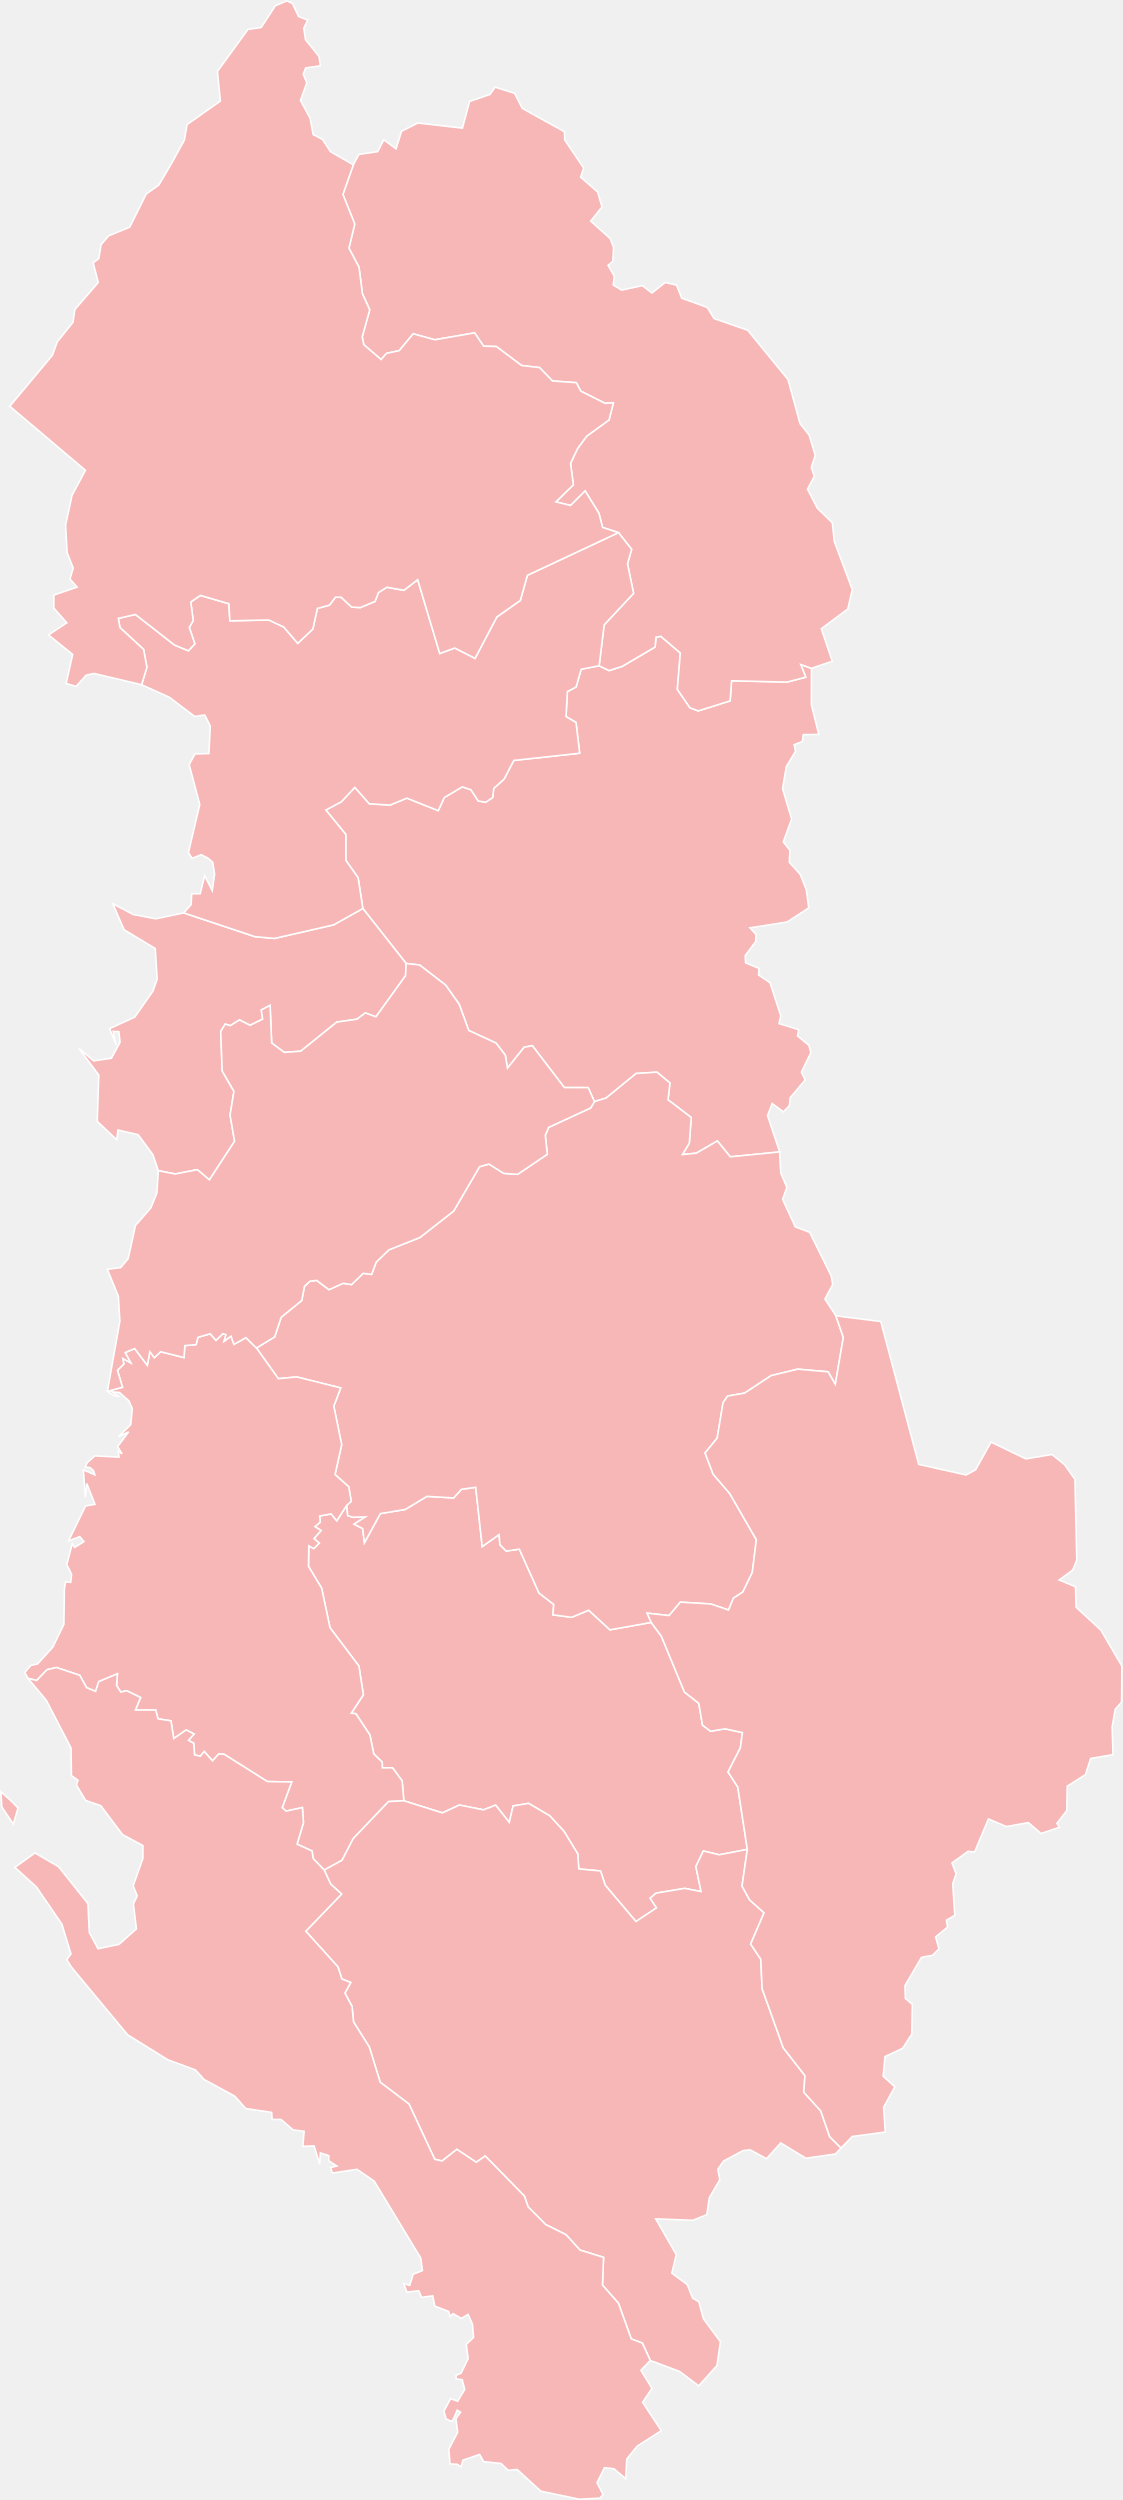
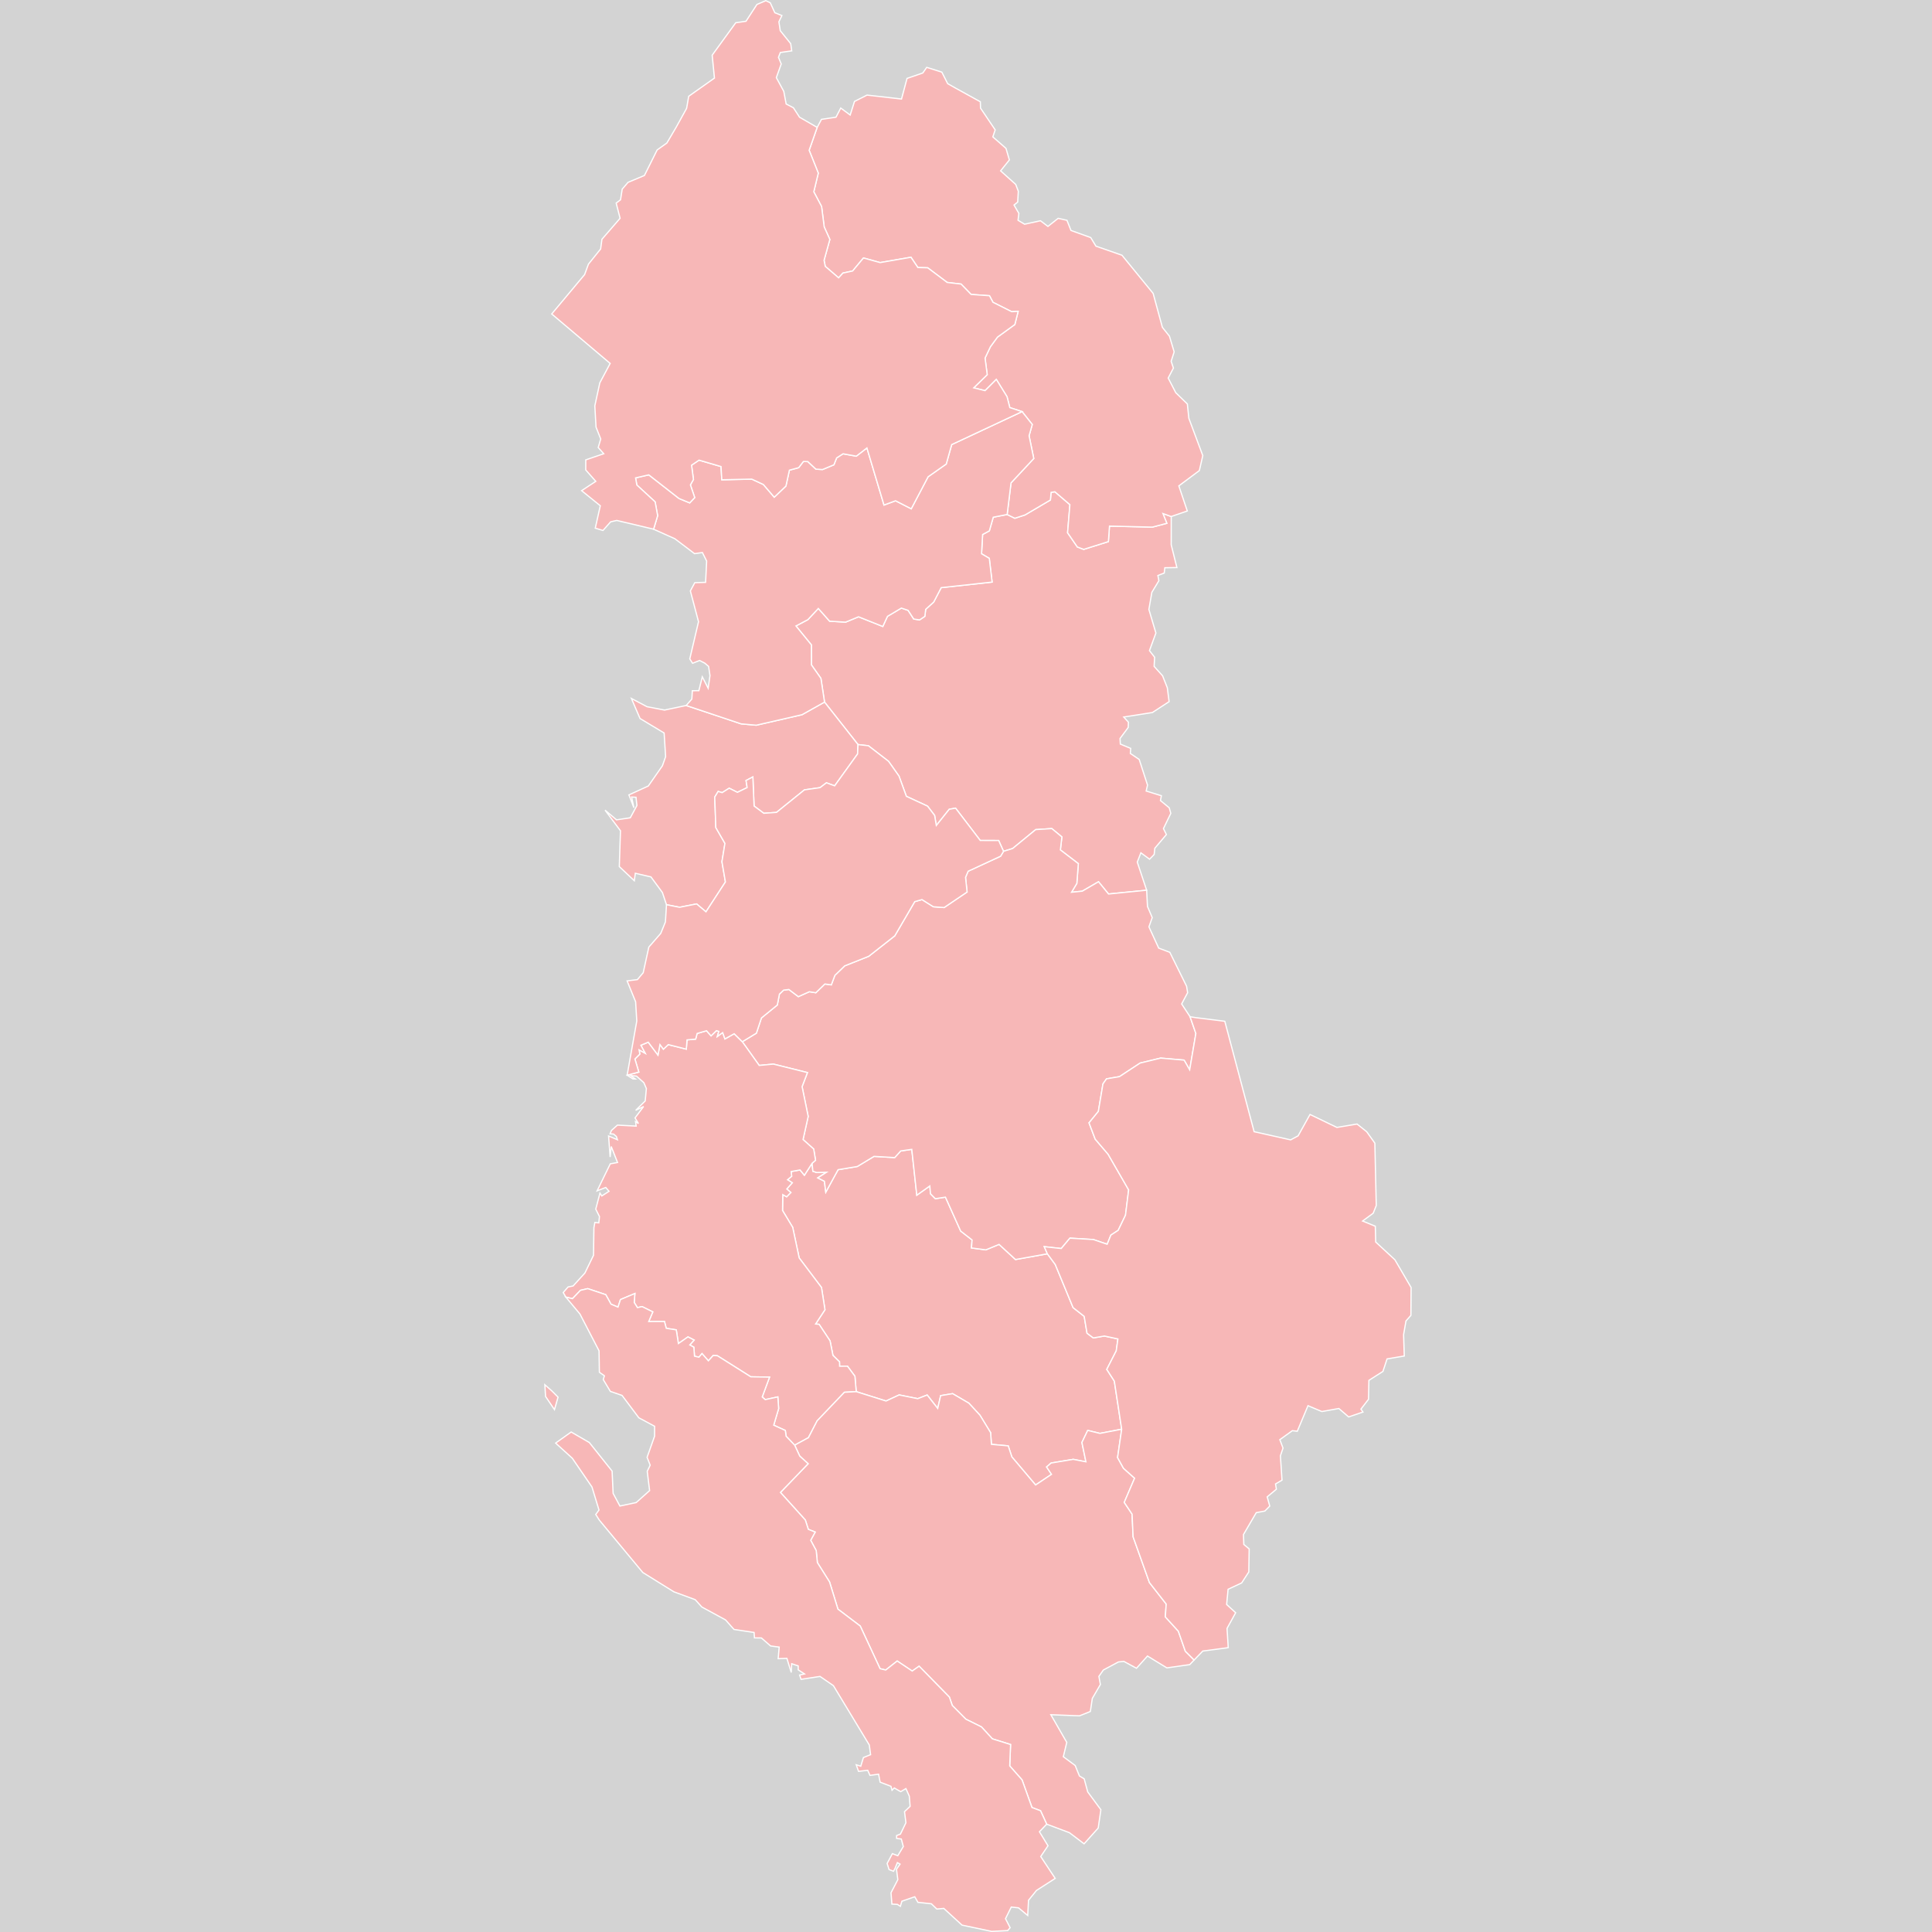
- <svg xmlns="http://www.w3.org/2000/svg" version="1.1" id="map-albania" viewBox="0 0 355.885 792.526" width="355.885" height="792.526">
+ <svg xmlns="http://www.w3.org/2000/svg" version="1.1" id="map-albania" viewBox="0 0 792.526 792.526" width="792.526" height="792.526" class="">
  <defs id="defs4">
    <style type="text/css" id="style2">
         .land {
            fill: #f7b7b7;
            fill-opacity: 1;
            stroke: white;
            stroke-opacity: 1;
            stroke-width: 0.5;
         }
+ 
+          .rectangle:hover {
+             fill: #bdbdbd;
+             cursor: pointer;
+          }
      </style>
  </defs>
-   <path d="m 109.916,477.18 0.318,3.268 1.548,0.522 v 0 l 4.069,-0.104 v 0 l -3.592,2.301 2.719,1.411 0.556,4.467 5.042,-9.224 7.88,-1.308 6.868,-4.157 8.476,0.497 2.461,-2.72 4.546,-0.654 2.064,18.795 5.339,-3.789 0.278,3.214 1.985,2.012 4.148,-0.627 6.253,13.918 4.665,3.627 -0.238,3.289 5.895,0.783 5.419,-2.244 6.749,6.209 13.061,-2.348 v 0 l 3.236,4.383 7.324,17.7 4.546,3.569 1.171,6.928 2.58,1.927 4.546,-0.781 5.538,1.198 -0.675,4.868 -3.891,7.625 3.097,4.812 3.017,19.73 v 0 l -8.932,1.715 -5.003,-1.221 -2.381,4.936 1.647,7.945 -5.181,-1.013 -9.091,1.506 -1.866,1.609 2.025,3.038 -6.531,4.359 -9.746,-11.523 -1.488,-4.519 -6.888,-0.623 -0.338,-4.806 -4.367,-7.145 -4.545,-4.939 -6.67,-3.9 -4.902,0.807 -1.211,5.25 -4.327,-5.51 -3.871,1.508 -7.622,-1.535 -5.38,2.496 -12.227,-3.848 v 0 l -0.536,-6.319 -3.057,-4.137 -3.215,0.025 -0.04,-1.795 -2.699,-2.654 -1.192,-5.961 -4.486,-6.77 -1.448,-0.13 3.85,-5.862 -1.429,-9.122 -9.15,-12.125 -2.661,-12.552 -4.168,-6.919 0.1,-6.504 1.587,0.887 1.727,-1.75 -1.667,-1.437 2.243,-2.561 -1.946,-1.228 1.707,-1.438 -0.218,-1.933 3.653,-0.654 1.786,2.169 z" class="land" title="Berat" id="AL-01" />
-   <path d="m 189.93,211.05 3.156,1.541 4.168,-1.355 10.422,-6.135 0.277,-3.136 1.549,-0.239 6.173,5.287 -0.953,11.525 4.01,5.839 2.6,0.982 10.123,-3.185 0.457,-6.37 17.586,0.425 5.935,-1.567 -1.607,-4.01 3.414,1.222 v 0 l -0.02,11.574 2.342,9.366 -4.942,0.079 -0.258,2.175 -2.6,1.007 0.416,2.122 -2.898,4.798 -1.211,6.997 2.879,9.668 -2.64,7.228 2.124,2.726 -0.219,3.731 3.474,3.863 1.945,4.92 0.735,5.684 -6.849,4.467 -11.771,1.85 1.926,2.114 -0.079,2.167 -3.355,4.517 0.119,2.298 4.248,1.77 -0.139,2.086 3.632,2.455 3.415,10.504 -0.556,2.453 6.233,1.926 -0.378,1.978 3.593,2.954 0.655,2.294 -3.017,6.247 1.211,2.451 -4.744,5.612 -0.278,2.555 -1.885,1.949 -3.554,-2.634 -1.488,3.819 3.85,11.531 v 0 l -15.641,1.553 -4.109,-5.027 -6.669,3.869 -4.407,0.447 2.184,-3.632 0.615,-8.109 -7.364,-5.636 0.615,-5.322 -4.129,-3.426 -6.61,0.422 -9.488,7.773 -3.712,1.132 v 0 l -1.985,-4.425 -7.563,-0.027 -10.123,-13.258 -2.6,0.474 -5.3,6.644 -0.695,-4.139 -2.898,-3.797 -8.694,-4.035 -3.017,-8.284 -4.287,-6.071 -8.278,-6.389 -4.248,-0.475 v 0 l -13.736,-17.44 v 0 l -1.488,-9.731 -3.891,-5.53 -0.019,-8.204 -6.332,-7.759 4.902,-2.596 4.288,-4.583 4.625,5.219 6.55,0.398 5.32,-2.199 9.944,3.973 1.926,-4.159 5.697,-3.391 2.759,0.927 2.322,3.577 2.402,0.344 2.144,-1.457 0.357,-2.887 3.275,-2.968 3.077,-5.911 20.882,-2.28 -1.152,-9.733 -3.175,-1.884 0.436,-7.909 2.759,-1.486 1.608,-5.602 z" class="land" title="Dibër" id="AL-09" />
-   <path d="m 42.209,289.9 7.166,1.375 8.893,-1.876 v 0 l 22.549,7.532 6.193,0.555 18.758,-4.308 9.25,-5.181 v 0 l 13.736,17.439 v 0 l -0.179,3.855 -9.409,13.065 -3.374,-1.24 -2.601,1.979 -6.431,0.923 -11.434,9.23 -5.22,0.369 -3.99,-2.979 -0.496,-11.924 -2.799,1.452 0.457,2.902 -3.99,1.952 -3.375,-1.688 -2.898,1.82 -1.628,-0.501 -1.409,2.321 0.457,12.524 3.731,6.482 -1.23,7.507 1.429,8.293 -7.979,12.262 -3.831,-3.236 -7.007,1.368 -5.359,-1.052 v 0 l -1.688,-5.025 -4.684,-6.37 -6.412,-1.5 -0.417,3.054 -6.153,-5.792 0.477,-14.7 -6.332,-8.462 4.704,3.981 5.657,-0.843 2.719,-5.036 -0.377,-3.376 -1.806,-0.105 0.953,4.404 -2.064,-5.275 7.96,-3.64 5.796,-8.313 1.31,-3.749 -0.615,-9.692 -9.885,-5.945 -3.533,-8.221 z" class="land" title="Durrës" id="AL-02" />
-   <path d="m 188.441,349.219 3.712,-1.132 9.488,-7.773 6.61,-0.422 4.129,3.426 -0.615,5.322 7.364,5.636 -0.615,8.109 -2.184,3.632 4.407,-0.447 6.669,-3.869 4.109,5.027 15.641,-1.553 v 0 l 0.338,6.657 1.945,4.577 -1.35,3.786 4.01,8.727 4.565,1.735 6.868,13.895 0.437,2.652 -2.461,4.62 3.453,5.248 v 0 l 2.383,6.872 -2.541,14.917 -2.283,-3.983 -9.627,-0.839 -8.417,2.044 -8.455,5.555 -5.34,0.917 -1.449,2.07 -1.885,11.286 -3.831,4.685 2.54,6.699 5.28,6.172 8.436,14.638 -1.29,10.37 -2.997,6.214 -2.997,1.957 -1.529,3.759 -5.657,-1.932 -9.627,-0.574 -3.553,4.254 -6.967,-0.757 1.27,2.922 v 0 l -13.061,2.348 -6.749,-6.209 -5.419,2.244 -5.895,-0.783 0.238,-3.289 -4.665,-3.627 -6.253,-13.918 -4.148,0.627 -1.985,-2.012 -0.278,-3.214 -5.339,3.789 -2.064,-18.795 -4.546,0.654 -2.461,2.72 -8.476,-0.497 -6.868,4.157 -7.88,1.308 -5.042,9.224 -0.556,-4.467 -2.719,-1.411 3.592,-2.301 v 0 l -4.069,0.104 v 0 l -1.548,-0.522 -0.318,-3.268 v 0 l 1.41,-1.229 -0.755,-4.603 -4.367,-3.897 2.104,-9.472 -2.5,-12.228 2.203,-5.763 -13.974,-3.485 -5.816,0.549 -6.928,-9.724 v 0 l 5.776,-3.515 2.065,-6.243 6.51,-5.3 0.874,-4.488 1.727,-1.628 2.144,-0.263 3.89,2.941 4.506,-2.022 2.66,0.42 3.712,-3.597 2.639,0.368 1.47,-3.913 4.029,-3.887 9.845,-3.915 10.679,-8.384 8.198,-14.043 2.978,-0.842 4.684,2.946 4.407,0.316 9.409,-6.367 -0.636,-6.001 1.072,-2.528 13.319,-6.162 z" class="land" title="Elbasan" id="AL-03" />
-   <path d="m 34.051,441.036 4.784,-1.258 -1.608,-5.372 2.025,-2.019 -0.318,-1.73 2.501,1.39 -1.767,-3.277 3.037,-1.259 3.99,5.296 0.814,-4.325 1.409,1.914 2.005,-1.888 7.404,1.861 0.278,-3.802 3.553,-0.314 0.595,-2.309 3.871,-1.127 1.846,2.098 2.184,-2.124 0.993,0.288 -0.596,2.099 2.184,-1.601 0.933,2.597 3.792,-2.124 3.334,3.278 v 0 l 6.928,9.725 5.816,-0.55 13.974,3.485 -2.203,5.763 2.501,12.229 -2.104,9.472 4.367,3.897 0.754,4.603 -1.409,1.229 v 0 l -3.156,4.914 -1.787,-2.169 -3.652,0.653 0.218,1.934 -1.707,1.438 1.945,1.229 -2.243,2.561 1.667,1.438 -1.727,1.75 -1.588,-0.888 -0.1,6.504 4.168,6.919 2.66,12.553 9.15,12.125 1.429,9.122 -3.851,5.861 1.449,0.13 4.486,6.771 1.191,5.961 2.699,2.654 0.04,1.795 3.215,-0.025 3.057,4.137 0.536,6.319 v 0 l -4.843,0.261 -11.175,11.697 -3.573,6.91 -5.657,3.091 v 0 l -3.514,-3.662 -0.317,-2.364 -4.764,-2.182 2.024,-6.81 -0.337,-4.783 -5.161,1.118 -1.25,-1.092 3.018,-8.14 -7.702,-0.131 -13.696,-8.638 -1.727,-0.104 -1.965,2.187 -2.62,-2.967 -1.25,1.483 -1.826,-0.417 -0.278,-3.695 -1.667,-0.911 1.787,-2.005 -2.521,-1.302 -3.93,2.733 -0.874,-5.624 -4.108,-0.625 -0.735,-2.813 -6.451,0.025 1.667,-3.959 -4.387,-2.163 -1.905,0.417 -1.33,-2.11 0.278,-3.675 -5.915,2.476 -1.012,3.102 -2.858,-1.199 -2.164,-3.908 -7.384,-2.477 -2.997,0.704 -3.275,3.414 -2.719,-0.651 v 0 l -1.072,-1.877 1.985,-2.268 2.064,-0.417 4.844,-5.319 3.533,-7.276 0.159,-11.326 0.397,-2.141 1.608,0.183 0.278,-2.585 -1.528,-3.056 1.727,-6.582 0.754,1.176 1.509,-0.967 1.449,-0.94 -1.33,-1.568 -3.553,1.385 5.399,-11.081 2.978,-0.55 -2.581,-6.563 -0.457,4.315 -0.635,-8.632 3.633,1.544 -0.437,-1.334 -1.122,-0.979 -1.468,-0.132 0.584,-1.376 2.442,-2.172 7.682,0.393 -0.258,-1.832 1.21,0.785 -1.409,-2.303 3.513,-4.686 -3.255,1.57 3.911,-3.849 0.477,-5.08 -1.032,-2.41 -3.017,-2.698 -2.422,-0.209 1.945,1.388 -1.012,-0.025 z" class="land" title="Fier" id="AL-04" />
-   <path d="m 128.019,570.864 12.227,3.848 5.38,-2.496 7.622,1.535 3.871,-1.508 4.327,5.51 1.211,-5.25 4.902,-0.807 6.67,3.9 4.545,4.939 4.367,7.145 0.338,4.806 6.888,0.623 1.488,4.519 9.746,11.523 6.531,-4.359 -2.025,-3.038 1.866,-1.609 9.091,-1.506 5.181,1.013 -1.647,-7.945 2.381,-4.936 5.003,1.221 8.932,-1.715 v 0 l -1.687,11.636 2.421,4.386 4.566,4.076 -4.248,9.91 3.216,4.823 0.417,9.306 6.709,18.778 6.868,8.799 -0.358,5.277 5.34,5.87 2.858,8.196 3.613,3.617 v 0 l -1.787,1.886 -9.389,1.343 -7.959,-4.857 -4.506,5.013 -5.181,-2.817 -2.243,0.234 -6.173,3.306 -1.826,2.609 0.615,3.332 -3.315,5.706 -0.813,5.369 -4.447,1.781 -11.751,-0.465 6.531,11.351 -1.41,5.879 4.863,3.609 1.747,4.304 1.946,1.16 1.448,5.358 5.4,7.315 -1.092,7.516 -5.796,6.459 -6.015,-4.554 -9.329,-3.5 v 0 l -2.521,-5.509 -3.513,-1.314 -4.069,-11.334 -5.062,-5.747 0.357,-8.765 -7.463,-2.322 -4.486,-4.9 -6.392,-3.174 -5.578,-5.626 -1.191,-3.433 -12.405,-12.681 -2.839,1.989 -6.154,-4.107 -4.704,3.694 -2.322,-0.543 -8.139,-17.498 -9.15,-6.931 -3.434,-11.155 -5.002,-7.948 -0.477,-4.922 -2.262,-4.223 1.845,-3.369 -2.818,-1.114 -1.231,-3.837 -10.203,-11.307 11.354,-11.781 -3.434,-3.116 -2.084,-4.492 v 0 l 5.658,-3.091 3.572,-6.91 11.176,-11.697 z" class="land" title="Gjirokastër" id="AL-05" />
-   <path d="m 267.224,417.439 11.989,1.495 12.029,45.299 14.987,3.349 3.057,-1.648 4.883,-8.766 11.036,5.312 8.258,-1.387 3.97,3.166 3.334,4.683 0.576,25.59 -1.271,3.16 -4.327,3.186 5.201,2.14 0.178,6.473 7.861,7.279 6.65,11.369 -0.08,11.441 -2.025,2.292 -0.972,5.599 0.278,8.773 -7.067,1.197 -1.687,5.126 -5.757,3.668 -0.158,7.749 -3.116,4.056 0.833,1.195 -5.875,2.002 -4.01,-3.457 -6.967,1.247 -5.697,-2.391 -4.387,10.473 -2.024,-0.234 -5.141,3.688 1.31,3.455 -1.072,3.168 0.655,9.993 -2.66,1.557 0.357,2.153 -3.772,3.139 1.053,3.787 -2.005,2.022 -3.533,0.674 -5.241,8.97 0.14,4.068 2.203,1.839 -0.159,9.428 -2.918,4.505 -5.578,2.614 -0.595,6.236 3.692,3.39 -3.534,6.44 0.497,7.885 -10.441,1.396 -3.553,3.669 v 0 l -3.613,-3.617 -2.858,-8.196 -5.34,-5.87 0.358,-5.277 -6.868,-8.799 -6.709,-18.778 -0.417,-9.306 -3.216,-4.823 4.248,-9.91 -4.566,-4.076 -2.421,-4.386 1.687,-11.636 v 0 l -3.017,-19.73 -3.097,-4.812 3.891,-7.625 0.675,-4.868 -5.538,-1.198 -4.546,0.781 -2.58,-1.927 -1.171,-6.928 -4.546,-3.569 -7.324,-17.7 -3.236,-4.383 v 0 l -1.27,-2.922 6.967,0.757 3.553,-4.254 9.627,0.574 5.657,1.932 1.529,-3.759 2.997,-1.957 2.997,-6.214 1.29,-10.37 -8.436,-14.638 -5.28,-6.172 -2.54,-6.699 3.831,-4.685 1.885,-11.286 1.449,-2.07 5.34,-0.917 8.455,-5.555 8.417,-2.044 9.627,0.839 2.283,3.983 2.541,-14.917 -2.383,-6.872 v 0 z" class="land" title="Korçë" id="AL-06" />
-   <path d="m 168.612,36.058 10.321,5.689 0.08,2.602 6.014,8.929 -0.972,2.869 5.398,4.716 1.39,4.743 -3.593,4.473 6.193,5.57 1.072,2.811 -0.258,4.416 -1.509,1.231 1.986,3.424 -0.338,2.836 2.68,1.605 6.53,-1.418 3.057,2.327 4.188,-3.316 3.613,0.802 1.648,4.172 8.098,2.915 2.144,3.529 10.679,3.715 12.783,15.654 3.791,13.932 2.899,3.628 1.925,6.427 -1.231,3.866 0.933,2.772 -2.143,4.104 3.116,6.021 4.744,4.608 0.615,5.883 5.717,15.3 -1.41,6.142 -8.416,6.273 3.474,10.308 -6.59,2.258 v 0 l -3.414,-1.222 1.607,4.01 -5.935,1.567 -17.586,-0.425 -0.457,6.37 -10.123,3.185 -2.6,-0.982 -4.01,-5.839 0.953,-11.525 -6.173,-5.287 -1.549,0.239 -0.277,3.136 -10.422,6.135 -4.168,1.355 -3.156,-1.541 v 0 l 1.588,-12.964 9.329,-9.997 -1.925,-9.336 1.31,-4.631 -4.188,-5.271 v 0 l -5.022,-1.65 -1.152,-4.474 -4.386,-7.086 -4.606,4.609 -4.664,-1.146 5.538,-5.409 -0.893,-6.823 2.223,-4.666 2.878,-3.92 7.126,-5.176 1.35,-5.39 -2.66,0.134 -7.662,-3.844 -1.429,-2.696 -7.543,-0.535 -4.109,-4.245 -5.697,-0.668 -7.999,-6.01 -4.029,-0.107 -2.839,-4.223 -12.644,2.192 -6.829,-1.897 -4.446,5.344 -3.99,0.855 -1.766,1.949 -5.479,-4.701 -0.496,-2.485 2.382,-8.554 -2.322,-5.134 -1.072,-8.373 -3.196,-6.049 1.846,-7.657 -3.752,-9.375 3.295,-9.382 v 0 l 1.767,-3.297 5.955,-0.885 1.945,-3.755 3.871,2.869 1.767,-5.579 5.141,-2.602 14.152,1.61 2.263,-8.453 6.471,-2.228 1.608,-2.31 6.193,1.96 2.402,4.725 z" class="land" title="Kukës" id="AL-07" />
-   <path d="m 196.044,168.851 4.188,5.271 -1.31,4.63 1.925,9.337 -9.329,9.996 -1.588,12.965 v 0 l -5.697,1.116 -1.608,5.602 -2.759,1.486 -0.437,7.909 3.176,1.884 1.151,9.733 -20.882,2.28 -3.077,5.911 -3.275,2.968 -0.357,2.888 -2.144,1.457 -2.402,-0.344 -2.322,-3.577 -2.759,-0.927 -5.697,3.391 -1.925,4.159 -9.945,-3.973 -5.319,2.199 -6.55,-0.397 -4.625,-5.219 -4.288,4.583 -4.903,2.596 6.332,7.759 0.02,8.205 3.891,5.529 1.489,9.731 v 0 l -9.25,5.181 -18.758,4.308 -6.193,-0.555 -22.549,-7.532 v 0 l 2.322,-2.644 0.199,-3.411 2.68,-0.026 1.409,-5.687 2.402,4.708 0.754,-5.21 -0.576,-3.757 -1.528,-1.323 -2.164,-1.111 -2.878,1.138 -1.151,-1.799 3.593,-15.25 -3.354,-12.64 1.826,-3.367 4.427,-0.132 0.437,-8.726 -1.747,-3.502 -3.216,0.451 -8.099,-6.13 -8.714,-3.902 v 0 l 1.667,-5.522 -1.032,-5.684 -7.503,-6.909 -0.516,-2.923 5.419,-1.25 12.406,9.7 4.387,1.806 2.044,-2.178 -1.767,-5.208 1.25,-2.206 -0.774,-5.875 3.077,-2.074 9.012,2.632 0.317,5.423 12.307,-0.266 4.744,2.206 4.466,5.208 4.784,-4.57 1.429,-6.512 3.811,-1.037 1.925,-2.526 1.807,0.027 3.334,3.111 2.7,0.16 4.685,-1.941 1.111,-2.818 2.64,-1.702 5.419,0.984 4.367,-3.378 7.007,23.419 4.744,-1.753 6.432,3.294 6.907,-13.126 7.444,-5.237 2.243,-7.979 z" class="land" title="Lezhë" id="AL-08" />
-   <path d="m 96.299,8.932 0.556,3.655 4.287,5.32 0.417,2.955 -4.665,0.672 -0.774,1.987 1.132,2.712 -2.005,5.611 3.057,5.636 0.973,5.178 2.978,1.556 2.501,3.862 7.245,4.183 v 0 l -3.295,9.381 3.751,9.375 -1.846,7.657 3.196,6.048 1.072,8.373 2.322,5.134 -2.382,8.554 0.496,2.485 5.479,4.702 1.767,-1.95 3.99,-0.855 4.446,-5.344 6.828,1.897 12.645,-2.191 2.838,4.222 4.029,0.107 8,6.01 5.697,0.668 4.109,4.246 7.543,0.534 1.429,2.696 7.662,3.844 2.66,-0.133 -1.35,5.39 -7.126,5.175 -2.878,3.92 -2.223,4.666 0.893,6.823 -5.538,5.409 4.665,1.146 4.605,-4.609 4.387,7.086 1.151,4.474 5.022,1.65 v 0 l -28.861,13.52 -2.243,7.979 -7.444,5.237 -6.907,13.126 -6.432,-3.294 -4.744,1.753 -7.007,-23.419 -4.367,3.378 -5.419,-0.984 -2.64,1.702 -1.111,2.818 -4.685,1.941 -2.7,-0.16 -3.334,-3.111 -1.807,-0.027 -1.925,2.526 -3.811,1.037 -1.429,6.512 -4.784,4.57 -4.466,-5.208 -4.744,-2.206 -12.307,0.266 -0.317,-5.423 -9.012,-2.632 -3.077,2.074 0.774,5.875 -1.25,2.206 1.767,5.208 -2.044,2.178 -4.387,-1.806 -12.406,-9.7 -5.419,1.25 0.516,2.923 7.503,6.909 1.032,5.684 -1.667,5.522 v 0 l -15.105,-3.584 -2.501,0.558 -3.156,3.558 -3.156,-0.956 2.064,-9.188 -7.665,-6.187 5.816,-3.827 -4.128,-4.679 0.02,-4.121 7.364,-2.527 -2.263,-2.553 1.032,-3.485 -1.926,-4.869 -0.496,-8.732 2.044,-9.429 4.248,-7.968 -23.978,-20.296 13.498,-16.154 1.568,-4.275 5.002,-6.227 0.536,-3.983 7.444,-8.611 -1.608,-6.234 1.786,-1.338 0.695,-4.39 2.402,-2.784 6.709,-2.812 5.221,-10.474 3.99,-2.84 3.851,-6.541 4.248,-7.696 0.854,-4.936 10.56,-7.461 -0.933,-9.397 9.667,-13.3 4.208,-0.619 4.486,-6.883 3.631,-1.559 1.826,0.86 1.886,4.087 2.898,1.156 z" class="land" title="Shkodër" id="AL-10" />
-   <path d="m 128.753,305.437 4.248,0.475 8.278,6.389 4.287,6.071 3.017,8.284 8.694,4.035 2.898,3.797 0.695,4.139 5.3,-6.644 2.6,-0.474 10.123,13.258 7.563,0.027 1.985,4.425 v 0 l -1.191,2.002 -13.319,6.162 -1.072,2.528 0.636,6.001 -9.409,6.367 -4.407,-0.316 -4.684,-2.946 -2.978,0.842 -8.198,14.043 -10.679,8.384 -9.845,3.915 -4.029,3.887 -1.47,3.913 -2.639,-0.368 -3.712,3.597 -2.66,-0.42 -4.506,2.022 -3.89,-2.941 -2.144,0.263 -1.727,1.628 -0.874,4.488 -6.51,5.3 -2.065,6.243 -5.776,3.515 v 0 l -3.335,-3.279 -3.791,2.124 -0.933,-2.596 -2.183,1.6 0.595,-2.098 -0.992,-0.288 -2.184,2.124 -1.846,-2.098 -3.871,1.127 -0.595,2.309 -3.553,0.314 -0.278,3.802 -7.404,-1.862 -2.005,1.888 -1.409,-1.914 -0.814,4.325 -3.99,-5.296 -3.037,1.259 1.767,3.277 -2.501,-1.389 0.318,1.73 -2.025,2.019 1.608,5.372 -4.784,1.258 v 0 l 3.95,-22.206 -0.476,-7.899 -3.494,-8.558 4.228,-0.526 2.382,-2.836 2.303,-10.509 4.903,-5.625 1.905,-4.707 0.437,-7.048 v 0 l 5.359,1.052 7.007,-1.368 3.831,3.236 7.98,-12.262 -1.43,-8.294 1.231,-7.507 -3.732,-6.482 -0.456,-12.524 1.409,-2.322 1.628,0.502 2.898,-1.82 3.374,1.688 3.99,-1.952 -0.456,-2.902 2.798,-1.452 0.497,11.924 3.989,2.979 5.221,-0.369 11.433,-9.23 6.431,-0.924 2.601,-1.979 3.374,1.241 9.409,-13.065 z" class="land" title="Tiranë" id="AL-11" />
-   <path d="m 3.224,570.63 2.481,2.496 -1.469,5.121 -3.652,-5.407 -0.297,-4.811 z m 5.678,-38.554 2.719,0.651 3.275,-3.414 2.997,-0.704 7.384,2.477 2.164,3.908 2.858,1.199 1.012,-3.102 5.915,-2.476 -0.278,3.675 1.33,2.11 1.905,-0.417 4.387,2.163 -1.667,3.959 6.451,-0.025 0.735,2.813 4.108,0.625 0.874,5.624 3.93,-2.733 2.521,1.302 -1.787,2.005 1.667,0.911 0.278,3.695 1.826,0.417 1.25,-1.483 2.62,2.967 1.965,-2.187 1.727,0.104 13.696,8.638 7.702,0.131 -3.018,8.14 1.25,1.092 5.161,-1.118 0.337,4.783 -2.024,6.81 4.764,2.182 0.317,2.364 3.514,3.662 v 0 l 2.084,4.492 3.434,3.116 -11.354,11.781 10.203,11.307 1.231,3.837 2.818,1.114 -1.846,3.369 2.263,4.223 0.477,4.922 5.002,7.948 3.434,11.154 9.15,6.932 8.139,17.498 2.322,0.543 4.704,-3.694 6.154,4.107 2.838,-1.989 12.406,12.681 1.191,3.434 5.578,5.626 6.392,3.174 4.486,4.9 7.463,2.321 -0.357,8.766 5.062,5.747 4.069,11.334 3.514,1.313 2.521,5.509 v 0 l -2.977,3.114 3.513,5.738 -2.978,4.425 5.935,8.974 -7.682,4.936 -3.255,4.034 -0.337,6.243 -3.751,-3.135 -2.998,-0.333 -2.362,4.777 1.905,3.698 -1.012,1.181 -6.57,0.334 -12.148,-2.567 -7.483,-6.858 -2.858,0.257 -2.243,-2.158 -5.519,-0.591 -1.29,-2.286 -5.28,1.824 -0.635,2.106 -1.191,-0.796 -2.283,-0.129 -0.357,-4.65 2.799,-5.372 -0.556,-4.269 1.469,-2.108 -1.092,-0.617 -0.933,2.263 -0.655,1.286 -1.826,-0.694 -0.794,-2.494 2.144,-4.038 2.223,0.849 2.263,-3.756 -0.814,-3.087 -1.925,-0.258 v -1.157 l 1.568,-0.618 2.243,-4.658 -0.576,-4.531 2.303,-2.188 -0.338,-4.172 -1.389,-3.117 -2.144,1.263 -2.64,-1.521 -0.913,0.953 -0.437,-1.623 -4.446,-1.7 -0.635,-3.272 -3.533,0.489 -0.913,-2.087 -3.771,0.438 -0.953,-2.706 1.866,0.593 1.092,-3.557 2.938,-1.187 -0.536,-3.971 -14.728,-24.339 -5.478,-3.771 -7.781,1.188 -0.596,-1.757 2.005,-0.465 -2.58,-1.679 v -1.603 l -2.68,-0.904 -0.178,3.592 -1.787,-5.788 -3.573,0.13 0.417,-4.756 -3.533,-0.465 -3.771,-3.283 -2.838,-0.025 -0.159,-2.224 -8.238,-1.241 -3.454,-3.905 -9.746,-5.303 -2.7,-3.001 -8.773,-3.235 -12.744,-7.921 -17.785,-21.427 -1.508,-2.359 1.33,-1.841 -2.878,-9.441 -8.059,-11.783 -6.848,-6.231 6.372,-4.546 7.464,4.338 9.329,11.709 0.417,9.134 2.779,5.188 6.689,-1.426 5.498,-4.903 -0.973,-7.914 1.211,-2.518 -1.271,-3.219 3.077,-8.674 v -4.079 l -6.451,-3.456 -6.888,-9.176 -4.804,-1.664 -2.917,-4.863 0.476,-1.535 -2.064,-1.457 -0.139,-8.795 -7.841,-15.104 z" class="land" title="Vlorë" id="AL-12" />
-   <g id="stadiums" data-country="albania" data-circle-radius="5" />
+   <rect id="background" class="rectangle" stroke-width="0" stroke="#000" width="792.526" height="792.526" y="0" x="0" fill="#d3d3d3" />
+   <path d="m 333.129,477.18 0.318,3.268 1.548,0.522 v 0 l 4.069,-0.104 v 0 l -3.592,2.301 2.719,1.411 0.556,4.467 5.042,-9.224 7.88,-1.308 6.868,-4.157 8.476,0.497 2.461,-2.72 4.546,-0.654 2.064,18.795 5.339,-3.789 0.278,3.214 1.985,2.012 4.148,-0.627 6.253,13.918 4.665,3.627 -0.238,3.289 5.895,0.783 5.419,-2.244 6.749,6.209 13.061,-2.348 v 0 l 3.236,4.383 7.324,17.7 4.546,3.569 1.171,6.928 2.58,1.927 4.546,-0.781 5.538,1.198 -0.675,4.868 -3.891,7.625 3.097,4.812 3.017,19.73 v 0 l -8.932,1.715 -5.003,-1.221 -2.381,4.936 1.647,7.945 -5.181,-1.013 -9.091,1.506 -1.866,1.609 2.025,3.038 -6.531,4.359 -9.746,-11.523 -1.488,-4.519 -6.888,-0.623 -0.338,-4.806 -4.367,-7.145 -4.545,-4.939 -6.67,-3.9 -4.902,0.807 -1.211,5.25 -4.327,-5.51 -3.871,1.508 -7.622,-1.535 -5.38,2.496 -12.227,-3.848 v 0 l -0.536,-6.319 -3.057,-4.137 -3.215,0.025 -0.04,-1.795 -2.699,-2.654 -1.192,-5.961 -4.486,-6.77 -1.448,-0.13 3.85,-5.862 -1.429,-9.122 -9.15,-12.125 -2.661,-12.552 -4.168,-6.919 0.1,-6.504 1.587,0.887 1.727,-1.75 -1.667,-1.437 2.243,-2.561 -1.946,-1.228 1.707,-1.438 -0.218,-1.933 3.653,-0.654 1.786,2.169 z" class="land" title="Berat" id="AL-01" />
+   <path d="m 413.143,211.05 3.156,1.541 4.168,-1.355 10.422,-6.135 0.277,-3.136 1.549,-0.239 6.173,5.287 -0.953,11.525 4.01,5.839 2.6,0.982 10.123,-3.185 0.457,-6.37 17.586,0.425 5.935,-1.567 -1.607,-4.01 3.414,1.222 v 0 l -0.02,11.574 2.342,9.366 -4.942,0.079 -0.258,2.175 -2.6,1.007 0.416,2.122 -2.898,4.798 -1.211,6.997 2.879,9.668 -2.64,7.228 2.124,2.726 -0.219,3.731 3.474,3.863 1.945,4.92 0.735,5.684 -6.849,4.467 -11.771,1.85 1.926,2.114 -0.079,2.167 -3.355,4.517 0.119,2.298 4.248,1.77 -0.139,2.086 3.632,2.455 3.415,10.504 -0.556,2.453 6.233,1.926 -0.378,1.978 3.593,2.954 0.655,2.294 -3.017,6.247 1.211,2.451 -4.744,5.612 -0.278,2.555 -1.885,1.949 -3.554,-2.634 -1.488,3.819 3.85,11.531 v 0 l -15.641,1.553 -4.109,-5.027 -6.669,3.869 -4.407,0.447 2.184,-3.632 0.615,-8.109 -7.364,-5.636 0.615,-5.322 -4.129,-3.426 -6.61,0.422 -9.488,7.773 -3.712,1.132 v 0 l -1.985,-4.425 -7.563,-0.027 -10.123,-13.258 -2.6,0.474 -5.3,6.644 -0.695,-4.139 -2.898,-3.797 -8.694,-4.035 -3.017,-8.284 -4.287,-6.071 -8.278,-6.389 -4.248,-0.475 v 0 l -13.736,-17.44 v 0 l -1.488,-9.731 -3.891,-5.53 -0.019,-8.204 -6.332,-7.759 4.902,-2.596 4.288,-4.583 4.625,5.219 6.55,0.398 5.32,-2.199 9.944,3.973 1.926,-4.159 5.697,-3.391 2.759,0.927 2.322,3.577 2.402,0.344 2.144,-1.457 0.357,-2.887 3.275,-2.968 3.077,-5.911 20.882,-2.28 -1.152,-9.733 -3.175,-1.884 0.436,-7.909 2.759,-1.486 1.608,-5.602 z" class="land" title="Dibër" id="AL-09" />
+   <path d="m 265.422,289.9 7.166,1.375 8.893,-1.876 v 0 l 22.549,7.532 6.193,0.555 18.758,-4.308 9.25,-5.181 v 0 l 13.736,17.439 v 0 l -0.179,3.855 -9.409,13.065 -3.374,-1.24 -2.601,1.979 -6.431,0.923 -11.434,9.23 -5.22,0.369 -3.99,-2.979 -0.496,-11.924 -2.799,1.452 0.457,2.902 -3.99,1.952 -3.375,-1.688 -2.898,1.82 -1.628,-0.501 -1.409,2.321 0.457,12.524 3.731,6.482 -1.23,7.507 1.429,8.293 -7.979,12.262 -3.831,-3.236 -7.007,1.368 -5.359,-1.052 v 0 l -1.688,-5.025 -4.684,-6.37 -6.412,-1.5 -0.417,3.054 -6.153,-5.792 0.477,-14.7 -6.332,-8.462 4.704,3.981 5.657,-0.843 2.719,-5.036 -0.377,-3.376 -1.806,-0.105 0.953,4.404 -2.064,-5.275 7.96,-3.64 5.796,-8.313 1.31,-3.749 -0.615,-9.692 -9.885,-5.945 -3.533,-8.221 z" class="land" title="Durrës" id="AL-02" />
+   <path d="m 411.654,349.219 3.712,-1.132 9.488,-7.773 6.61,-0.422 4.129,3.426 -0.615,5.322 7.364,5.636 -0.615,8.109 -2.184,3.632 4.407,-0.447 6.669,-3.869 4.109,5.027 15.641,-1.553 v 0 l 0.338,6.657 1.945,4.577 -1.35,3.786 4.01,8.727 4.565,1.735 6.868,13.895 0.437,2.652 -2.461,4.62 3.453,5.248 v 0 l 2.383,6.872 -2.541,14.917 -2.283,-3.983 -9.627,-0.839 -8.417,2.044 -8.455,5.555 -5.34,0.917 -1.449,2.07 -1.885,11.286 -3.831,4.685 2.54,6.699 5.28,6.172 8.436,14.638 -1.29,10.37 -2.997,6.214 -2.997,1.957 -1.529,3.759 -5.657,-1.932 -9.627,-0.574 -3.553,4.254 -6.967,-0.757 1.27,2.922 v 0 l -13.061,2.348 -6.749,-6.209 -5.419,2.244 -5.895,-0.783 0.238,-3.289 -4.665,-3.627 -6.253,-13.918 -4.148,0.627 -1.985,-2.012 -0.278,-3.214 -5.339,3.789 -2.064,-18.795 -4.546,0.654 -2.461,2.72 -8.476,-0.497 -6.868,4.157 -7.88,1.308 -5.042,9.224 -0.556,-4.467 -2.719,-1.411 3.592,-2.301 v 0 l -4.069,0.104 v 0 l -1.548,-0.522 -0.318,-3.268 v 0 l 1.41,-1.229 -0.755,-4.603 -4.367,-3.897 2.104,-9.472 -2.5,-12.228 2.203,-5.763 -13.974,-3.485 -5.816,0.549 -6.928,-9.724 v 0 l 5.776,-3.515 2.065,-6.243 6.51,-5.3 0.874,-4.488 1.727,-1.628 2.144,-0.263 3.89,2.941 4.506,-2.022 2.66,0.42 3.712,-3.597 2.639,0.368 1.47,-3.913 4.029,-3.887 9.845,-3.915 10.679,-8.384 8.198,-14.043 2.978,-0.842 4.684,2.946 4.407,0.316 9.409,-6.367 -0.636,-6.001 1.072,-2.528 13.319,-6.162 z" class="land" title="Elbasan" id="AL-03" />
+   <path d="m 257.264,441.036 4.784,-1.258 -1.608,-5.372 2.025,-2.019 -0.318,-1.73 2.501,1.39 -1.767,-3.277 3.037,-1.259 3.99,5.296 0.814,-4.325 1.409,1.914 2.005,-1.888 7.404,1.861 0.278,-3.802 3.553,-0.314 0.595,-2.309 3.871,-1.127 1.846,2.098 2.184,-2.124 0.993,0.288 -0.596,2.099 2.184,-1.601 0.933,2.597 3.792,-2.124 3.334,3.278 v 0 l 6.928,9.725 5.816,-0.55 13.974,3.485 -2.203,5.763 2.501,12.229 -2.104,9.472 4.367,3.897 0.754,4.603 -1.409,1.229 v 0 l -3.156,4.914 -1.787,-2.169 -3.652,0.653 0.218,1.934 -1.707,1.438 1.945,1.229 -2.243,2.561 1.667,1.438 -1.727,1.75 -1.588,-0.888 -0.1,6.504 4.168,6.919 2.66,12.553 9.15,12.125 1.429,9.122 -3.851,5.861 1.449,0.13 4.486,6.771 1.191,5.961 2.699,2.654 0.04,1.795 3.215,-0.025 3.057,4.137 0.536,6.319 v 0 l -4.843,0.261 -11.175,11.697 -3.573,6.91 -5.657,3.091 v 0 l -3.514,-3.662 -0.317,-2.364 -4.764,-2.182 2.024,-6.81 -0.337,-4.783 -5.161,1.118 -1.25,-1.092 3.018,-8.14 -7.702,-0.131 -13.696,-8.638 -1.727,-0.104 -1.965,2.187 -2.62,-2.967 -1.25,1.483 -1.826,-0.417 -0.278,-3.695 -1.667,-0.911 1.787,-2.005 -2.521,-1.302 -3.93,2.733 -0.874,-5.624 -4.108,-0.625 -0.735,-2.813 -6.451,0.025 1.667,-3.959 -4.387,-2.163 -1.905,0.417 -1.33,-2.11 0.278,-3.675 -5.915,2.476 -1.012,3.102 -2.858,-1.199 -2.164,-3.908 -7.384,-2.477 -2.997,0.704 -3.275,3.414 -2.719,-0.651 v 0 l -1.072,-1.877 1.985,-2.268 2.064,-0.417 4.844,-5.319 3.533,-7.276 0.159,-11.326 0.397,-2.141 1.608,0.183 0.278,-2.585 -1.528,-3.056 1.727,-6.582 0.754,1.176 1.509,-0.967 1.449,-0.94 -1.33,-1.568 -3.553,1.385 5.399,-11.081 2.978,-0.55 -2.581,-6.563 -0.457,4.315 -0.635,-8.632 3.633,1.544 -0.437,-1.334 -1.122,-0.979 -1.468,-0.132 0.584,-1.376 2.442,-2.172 7.682,0.393 -0.258,-1.832 1.21,0.785 -1.409,-2.303 3.513,-4.686 -3.255,1.57 3.911,-3.849 0.477,-5.08 -1.032,-2.41 -3.017,-2.698 -2.422,-0.209 1.945,1.388 -1.012,-0.025 z" class="land" title="Fier" id="AL-04" />
+   <path d="m 351.232,570.864 12.227,3.848 5.38,-2.496 7.622,1.535 3.871,-1.508 4.327,5.51 1.211,-5.25 4.902,-0.807 6.67,3.9 4.545,4.939 4.367,7.145 0.338,4.806 6.888,0.623 1.488,4.519 9.746,11.523 6.531,-4.359 -2.025,-3.038 1.866,-1.609 9.091,-1.506 5.181,1.013 -1.647,-7.945 2.381,-4.936 5.003,1.221 8.932,-1.715 v 0 l -1.687,11.636 2.421,4.386 4.566,4.076 -4.248,9.91 3.216,4.823 0.417,9.306 6.709,18.778 6.868,8.799 -0.358,5.277 5.34,5.87 2.858,8.196 3.613,3.617 v 0 l -1.787,1.886 -9.389,1.343 -7.959,-4.857 -4.506,5.013 -5.181,-2.817 -2.243,0.234 -6.173,3.306 -1.826,2.609 0.615,3.332 -3.315,5.706 -0.813,5.369 -4.447,1.781 -11.751,-0.465 6.531,11.351 -1.41,5.879 4.863,3.609 1.747,4.304 1.946,1.16 1.448,5.358 5.4,7.315 -1.092,7.516 -5.796,6.459 -6.015,-4.554 -9.329,-3.5 v 0 l -2.521,-5.509 -3.513,-1.314 -4.069,-11.334 -5.062,-5.747 0.357,-8.765 -7.463,-2.322 -4.486,-4.9 -6.392,-3.174 -5.578,-5.626 -1.191,-3.433 -12.405,-12.681 -2.839,1.989 -6.154,-4.107 -4.704,3.694 -2.322,-0.543 -8.139,-17.498 -9.15,-6.931 -3.434,-11.155 -5.002,-7.948 -0.477,-4.922 -2.262,-4.223 1.845,-3.369 -2.818,-1.114 -1.231,-3.837 -10.203,-11.307 11.354,-11.781 -3.434,-3.116 -2.084,-4.492 v 0 l 5.658,-3.091 3.572,-6.91 11.176,-11.697 z" class="land" title="Gjirokastër" id="AL-05" />
+   <path d="m 490.437,417.439 11.989,1.495 12.029,45.299 14.987,3.349 3.057,-1.648 4.883,-8.766 11.036,5.312 8.258,-1.387 3.97,3.166 3.334,4.683 0.576,25.59 -1.271,3.16 -4.327,3.186 5.201,2.14 0.178,6.473 7.861,7.279 6.65,11.369 -0.08,11.441 -2.025,2.292 -0.972,5.599 0.278,8.773 -7.067,1.197 -1.687,5.126 -5.757,3.668 -0.158,7.749 -3.116,4.056 0.833,1.195 -5.875,2.002 -4.01,-3.457 -6.967,1.247 -5.697,-2.391 -4.387,10.473 -2.024,-0.234 -5.141,3.688 1.31,3.455 -1.072,3.168 0.655,9.993 -2.66,1.557 0.357,2.153 -3.772,3.139 1.053,3.787 -2.005,2.022 -3.533,0.674 -5.241,8.97 0.14,4.068 2.203,1.839 -0.159,9.428 -2.918,4.505 -5.578,2.614 -0.595,6.236 3.692,3.39 -3.534,6.44 0.497,7.885 -10.441,1.396 -3.553,3.669 v 0 l -3.613,-3.617 -2.858,-8.196 -5.34,-5.87 0.358,-5.277 -6.868,-8.799 -6.709,-18.778 -0.417,-9.306 -3.216,-4.823 4.248,-9.91 -4.566,-4.076 -2.421,-4.386 1.687,-11.636 v 0 l -3.017,-19.73 -3.097,-4.812 3.891,-7.625 0.675,-4.868 -5.538,-1.198 -4.546,0.781 -2.58,-1.927 -1.171,-6.928 -4.546,-3.569 -7.324,-17.7 -3.236,-4.383 v 0 l -1.27,-2.922 6.967,0.757 3.553,-4.254 9.627,0.574 5.657,1.932 1.529,-3.759 2.997,-1.957 2.997,-6.214 1.29,-10.37 -8.436,-14.638 -5.28,-6.172 -2.54,-6.699 3.831,-4.685 1.885,-11.286 1.449,-2.07 5.34,-0.917 8.455,-5.555 8.417,-2.044 9.627,0.839 2.283,3.983 2.541,-14.917 -2.383,-6.872 v 0 z" class="land" title="Korçë" id="AL-06" />
+   <path d="m 391.825,36.058 10.321,5.689 0.08,2.602 6.014,8.929 -0.972,2.869 5.398,4.716 1.39,4.743 -3.593,4.473 6.193,5.57 1.072,2.811 -0.258,4.416 -1.509,1.231 1.986,3.424 -0.338,2.836 2.68,1.605 6.53,-1.418 3.057,2.327 4.188,-3.316 3.613,0.802 1.648,4.172 8.098,2.915 2.144,3.529 10.679,3.715 12.783,15.654 3.791,13.932 2.899,3.628 1.925,6.427 -1.231,3.866 0.933,2.772 -2.143,4.104 3.116,6.021 4.744,4.608 0.615,5.883 5.717,15.3 -1.41,6.142 -8.416,6.273 3.474,10.308 -6.59,2.258 v 0 l -3.414,-1.222 1.607,4.01 -5.935,1.567 -17.586,-0.425 -0.457,6.37 -10.123,3.185 -2.6,-0.982 -4.01,-5.839 0.953,-11.525 -6.173,-5.287 -1.549,0.239 -0.277,3.136 -10.422,6.135 -4.168,1.355 -3.156,-1.541 v 0 l 1.588,-12.964 9.329,-9.997 -1.925,-9.336 1.31,-4.631 -4.188,-5.271 v 0 l -5.022,-1.65 -1.152,-4.474 -4.386,-7.086 -4.606,4.609 -4.664,-1.146 5.538,-5.409 -0.893,-6.823 2.223,-4.666 2.878,-3.92 7.126,-5.176 1.35,-5.39 -2.66,0.134 -7.662,-3.844 -1.429,-2.696 -7.543,-0.535 -4.109,-4.245 -5.697,-0.668 -7.999,-6.01 -4.029,-0.107 -2.839,-4.223 -12.644,2.192 -6.829,-1.897 -4.446,5.344 -3.99,0.855 -1.766,1.949 -5.479,-4.701 -0.496,-2.485 2.382,-8.554 -2.322,-5.134 -1.072,-8.373 -3.196,-6.049 1.846,-7.657 -3.752,-9.375 3.295,-9.382 v 0 l 1.767,-3.297 5.955,-0.885 1.945,-3.755 3.871,2.869 1.767,-5.579 5.141,-2.602 14.152,1.61 2.263,-8.453 6.471,-2.228 1.608,-2.31 6.193,1.96 2.402,4.725 z" class="land" title="Kukës" id="AL-07" />
+   <path d="m 419.257,168.851 4.188,5.271 -1.31,4.63 1.925,9.337 -9.329,9.996 -1.588,12.965 v 0 l -5.697,1.116 -1.608,5.602 -2.759,1.486 -0.437,7.909 3.176,1.884 1.151,9.733 -20.882,2.28 -3.077,5.911 -3.275,2.968 -0.357,2.888 -2.144,1.457 -2.402,-0.344 -2.322,-3.577 -2.759,-0.927 -5.697,3.391 -1.925,4.159 -9.945,-3.973 -5.319,2.199 -6.55,-0.397 -4.625,-5.219 -4.288,4.583 -4.903,2.596 6.332,7.759 0.02,8.205 3.891,5.529 1.489,9.731 v 0 l -9.25,5.181 -18.758,4.308 -6.193,-0.555 -22.549,-7.532 v 0 l 2.322,-2.644 0.199,-3.411 2.68,-0.026 1.409,-5.687 2.402,4.708 0.754,-5.21 -0.576,-3.757 -1.528,-1.323 -2.164,-1.111 -2.878,1.138 -1.151,-1.799 3.593,-15.25 -3.354,-12.64 1.826,-3.367 4.427,-0.132 0.437,-8.726 -1.747,-3.502 -3.216,0.451 -8.099,-6.13 -8.714,-3.902 v 0 l 1.667,-5.522 -1.032,-5.684 -7.503,-6.909 -0.516,-2.923 5.419,-1.25 12.406,9.7 4.387,1.806 2.044,-2.178 -1.767,-5.208 1.25,-2.206 -0.774,-5.875 3.077,-2.074 9.012,2.632 0.317,5.423 12.307,-0.266 4.744,2.206 4.466,5.208 4.784,-4.57 1.429,-6.512 3.811,-1.037 1.925,-2.526 1.807,0.027 3.334,3.111 2.7,0.16 4.685,-1.941 1.111,-2.818 2.64,-1.702 5.419,0.984 4.367,-3.378 7.007,23.419 4.744,-1.753 6.432,3.294 6.907,-13.126 7.444,-5.237 2.243,-7.979 z" class="land" title="Lezhë" id="AL-08" />
+   <path d="m 319.512,8.932 0.556,3.655 4.287,5.32 0.417,2.955 -4.665,0.672 -0.774,1.987 1.132,2.712 -2.005,5.611 3.057,5.636 0.973,5.178 2.978,1.556 2.501,3.862 7.245,4.183 v 0 l -3.295,9.381 3.751,9.375 -1.846,7.657 3.196,6.048 1.072,8.373 2.322,5.134 -2.382,8.554 0.496,2.485 5.479,4.702 1.767,-1.95 3.99,-0.855 4.446,-5.344 6.828,1.897 12.645,-2.191 2.838,4.222 4.029,0.107 8,6.01 5.697,0.668 4.109,4.246 7.543,0.534 1.429,2.696 7.662,3.844 2.66,-0.133 -1.35,5.39 -7.126,5.175 -2.878,3.92 -2.223,4.666 0.893,6.823 -5.538,5.409 4.665,1.146 4.605,-4.609 4.387,7.086 1.151,4.474 5.022,1.65 v 0 l -28.861,13.52 -2.243,7.979 -7.444,5.237 -6.907,13.126 -6.432,-3.294 -4.744,1.753 -7.007,-23.419 -4.367,3.378 -5.419,-0.984 -2.64,1.702 -1.111,2.818 -4.685,1.941 -2.7,-0.16 -3.334,-3.111 -1.807,-0.027 -1.925,2.526 -3.811,1.037 -1.429,6.512 -4.784,4.57 -4.466,-5.208 -4.744,-2.206 -12.307,0.266 -0.317,-5.423 -9.012,-2.632 -3.077,2.074 0.774,5.875 -1.25,2.206 1.767,5.208 -2.044,2.178 -4.387,-1.806 -12.406,-9.7 -5.419,1.25 0.516,2.923 7.503,6.909 1.032,5.684 -1.667,5.522 v 0 l -15.105,-3.584 -2.501,0.558 -3.156,3.558 -3.156,-0.956 2.064,-9.188 -7.665,-6.187 5.816,-3.827 -4.128,-4.679 0.02,-4.121 7.364,-2.527 -2.263,-2.553 1.032,-3.485 -1.926,-4.869 -0.496,-8.732 2.044,-9.429 4.248,-7.968 -23.978,-20.296 13.498,-16.154 1.568,-4.275 5.002,-6.227 0.536,-3.983 7.444,-8.611 -1.608,-6.234 1.786,-1.338 0.695,-4.39 2.402,-2.784 6.709,-2.812 5.221,-10.474 3.99,-2.84 3.851,-6.541 4.248,-7.696 0.854,-4.936 10.56,-7.461 -0.933,-9.397 9.667,-13.3 4.208,-0.619 4.486,-6.883 3.631,-1.559 1.826,0.86 1.886,4.087 2.898,1.156 z" class="land" title="Shkodër" id="AL-10" />
+   <path d="m 351.966,305.437 4.248,0.475 8.278,6.389 4.287,6.071 3.017,8.284 8.694,4.035 2.898,3.797 0.695,4.139 5.3,-6.644 2.6,-0.474 10.123,13.258 7.563,0.027 1.985,4.425 v 0 l -1.191,2.002 -13.319,6.162 -1.072,2.528 0.636,6.001 -9.409,6.367 -4.407,-0.316 -4.684,-2.946 -2.978,0.842 -8.198,14.043 -10.679,8.384 -9.845,3.915 -4.029,3.887 -1.47,3.913 -2.639,-0.368 -3.712,3.597 -2.66,-0.42 -4.506,2.022 -3.89,-2.941 -2.144,0.263 -1.727,1.628 -0.874,4.488 -6.51,5.3 -2.065,6.243 -5.776,3.515 v 0 l -3.335,-3.279 -3.791,2.124 -0.933,-2.596 -2.183,1.6 0.595,-2.098 -0.992,-0.288 -2.184,2.124 -1.846,-2.098 -3.871,1.127 -0.595,2.309 -3.553,0.314 -0.278,3.802 -7.404,-1.862 -2.005,1.888 -1.409,-1.914 -0.814,4.325 -3.99,-5.296 -3.037,1.259 1.767,3.277 -2.501,-1.389 0.318,1.73 -2.025,2.019 1.608,5.372 -4.784,1.258 v 0 l 3.95,-22.206 -0.476,-7.899 -3.494,-8.558 4.228,-0.526 2.382,-2.836 2.303,-10.509 4.903,-5.625 1.905,-4.707 0.437,-7.048 v 0 l 5.359,1.052 7.007,-1.368 3.831,3.236 7.98,-12.262 -1.43,-8.294 1.231,-7.507 -3.732,-6.482 -0.456,-12.524 1.409,-2.322 1.628,0.502 2.898,-1.82 3.374,1.688 3.99,-1.952 -0.456,-2.902 2.798,-1.452 0.497,11.924 3.989,2.979 5.221,-0.369 11.433,-9.23 6.431,-0.924 2.601,-1.979 3.374,1.241 9.409,-13.065 z" class="land" title="Tiranë" id="AL-11" />
+   <path d="m 226.437,570.63 2.481,2.496 -1.469,5.121 -3.652,-5.407 -0.297,-4.811 z m 5.678,-38.554 2.719,0.651 3.275,-3.414 2.997,-0.704 7.384,2.477 2.164,3.908 2.858,1.199 1.012,-3.102 5.915,-2.476 -0.278,3.675 1.33,2.11 1.905,-0.417 4.387,2.163 -1.667,3.959 6.451,-0.025 0.735,2.813 4.108,0.625 0.874,5.624 3.93,-2.733 2.521,1.302 -1.787,2.005 1.667,0.911 0.278,3.695 1.826,0.417 1.25,-1.483 2.62,2.967 1.965,-2.187 1.727,0.104 13.696,8.638 7.702,0.131 -3.018,8.14 1.25,1.092 5.161,-1.118 0.337,4.783 -2.024,6.81 4.764,2.182 0.317,2.364 3.514,3.662 v 0 l 2.084,4.492 3.434,3.116 -11.354,11.781 10.203,11.307 1.231,3.837 2.818,1.114 -1.846,3.369 2.263,4.223 0.477,4.922 5.002,7.948 3.434,11.154 9.15,6.932 8.139,17.498 2.322,0.543 4.704,-3.694 6.154,4.107 2.838,-1.989 12.406,12.681 1.191,3.434 5.578,5.626 6.392,3.174 4.486,4.9 7.463,2.321 -0.357,8.766 5.062,5.747 4.069,11.334 3.514,1.313 2.521,5.509 v 0 l -2.977,3.114 3.513,5.738 -2.978,4.425 5.935,8.974 -7.682,4.936 -3.255,4.034 -0.337,6.243 -3.751,-3.135 -2.998,-0.333 -2.362,4.777 1.905,3.698 -1.012,1.181 -6.57,0.334 -12.148,-2.567 -7.483,-6.858 -2.858,0.257 -2.243,-2.158 -5.519,-0.591 -1.29,-2.286 -5.28,1.824 -0.635,2.106 -1.191,-0.796 -2.283,-0.129 -0.357,-4.65 2.799,-5.372 -0.556,-4.269 1.469,-2.108 -1.092,-0.617 -0.933,2.263 -0.655,1.286 -1.826,-0.694 -0.794,-2.494 2.144,-4.038 2.223,0.849 2.263,-3.756 -0.814,-3.087 -1.925,-0.258 v -1.157 l 1.568,-0.618 2.243,-4.658 -0.576,-4.531 2.303,-2.188 -0.338,-4.172 -1.389,-3.117 -2.144,1.263 -2.64,-1.521 -0.913,0.953 -0.437,-1.623 -4.446,-1.7 -0.635,-3.272 -3.533,0.489 -0.913,-2.087 -3.771,0.438 -0.953,-2.706 1.866,0.593 1.092,-3.557 2.938,-1.187 -0.536,-3.971 -14.728,-24.339 -5.478,-3.771 -7.781,1.188 -0.596,-1.757 2.005,-0.465 -2.58,-1.679 v -1.603 l -2.68,-0.904 -0.178,3.592 -1.787,-5.788 -3.573,0.13 0.417,-4.756 -3.533,-0.465 -3.771,-3.283 -2.838,-0.025 -0.159,-2.224 -8.238,-1.241 -3.454,-3.905 -9.746,-5.303 -2.7,-3.001 -8.773,-3.235 -12.744,-7.921 -17.785,-21.427 -1.508,-2.359 1.33,-1.841 -2.878,-9.441 -8.059,-11.783 -6.848,-6.231 6.372,-4.546 7.464,4.338 9.329,11.709 0.417,9.134 2.779,5.188 6.689,-1.426 5.498,-4.903 -0.973,-7.914 1.211,-2.518 -1.271,-3.219 3.077,-8.674 v -4.079 l -6.451,-3.456 -6.888,-9.176 -4.804,-1.664 -2.917,-4.863 0.476,-1.535 -2.064,-1.457 -0.139,-8.795 -7.841,-15.104 z" class="land" title="Vlorë" id="AL-12" />
+   <g id="stadiums" data-country="albania" data-circle-radius="5" data-circle-colors="#a149be,#bea149" />
</svg>
